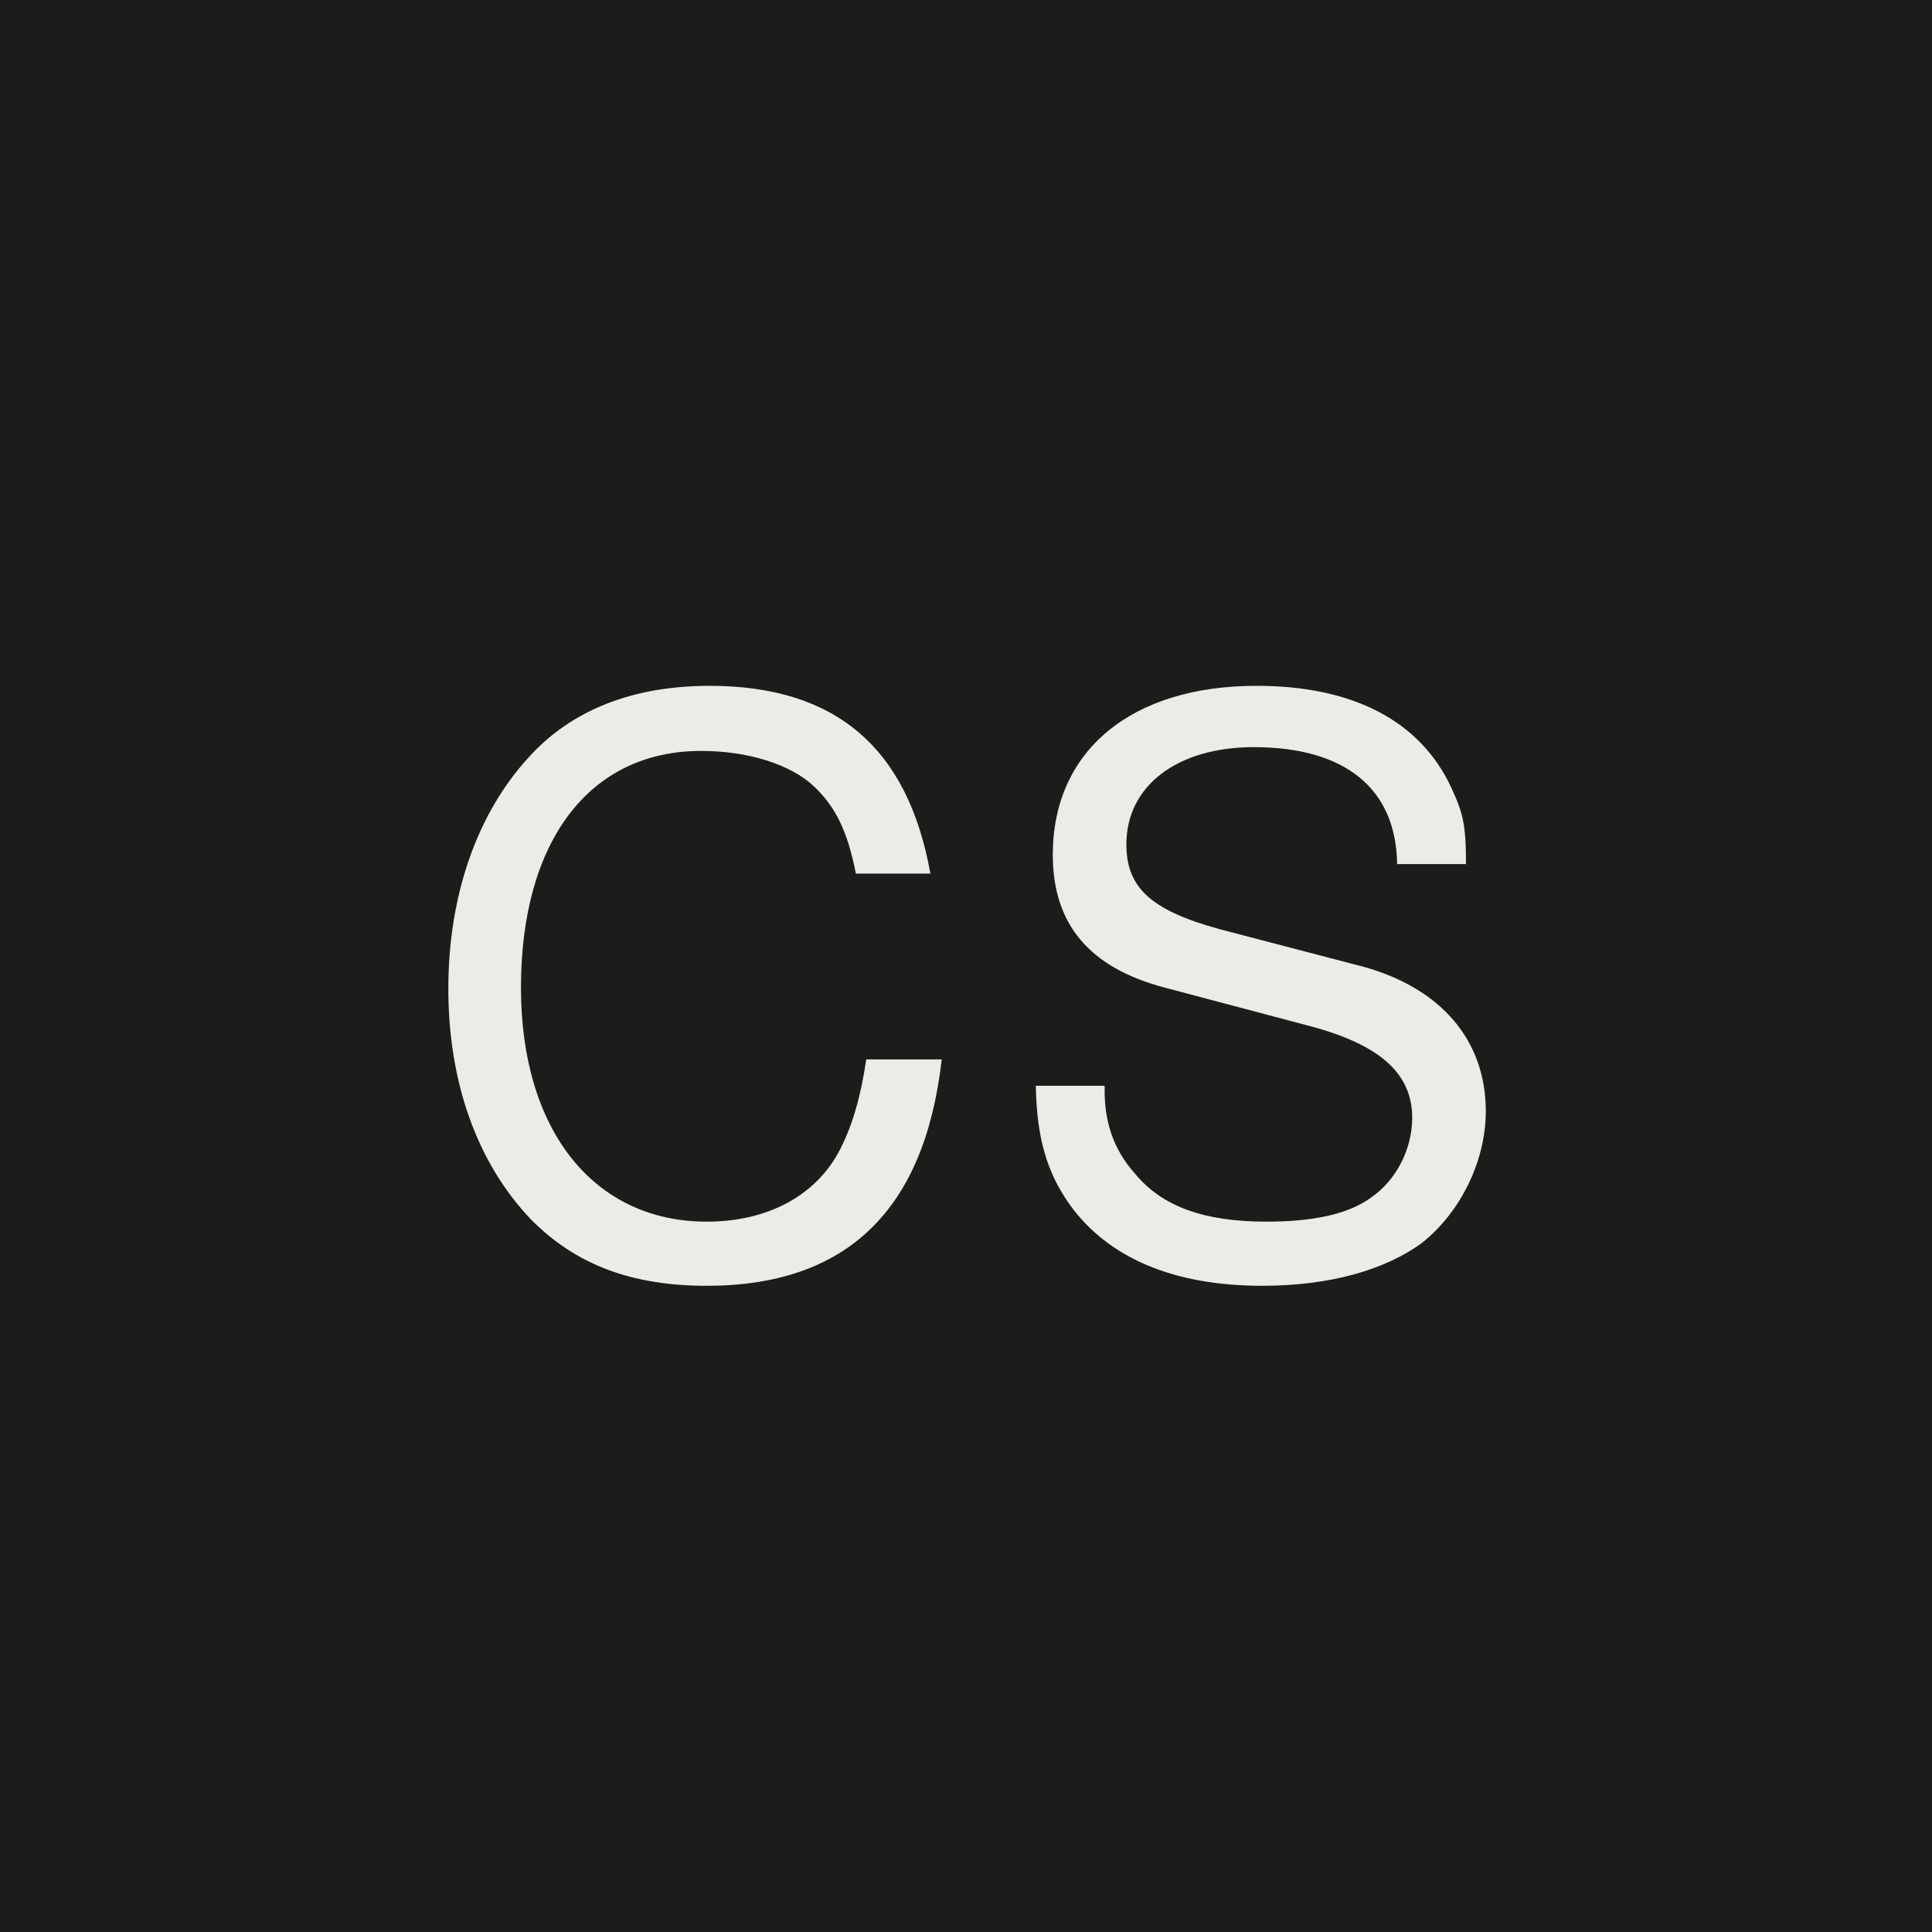
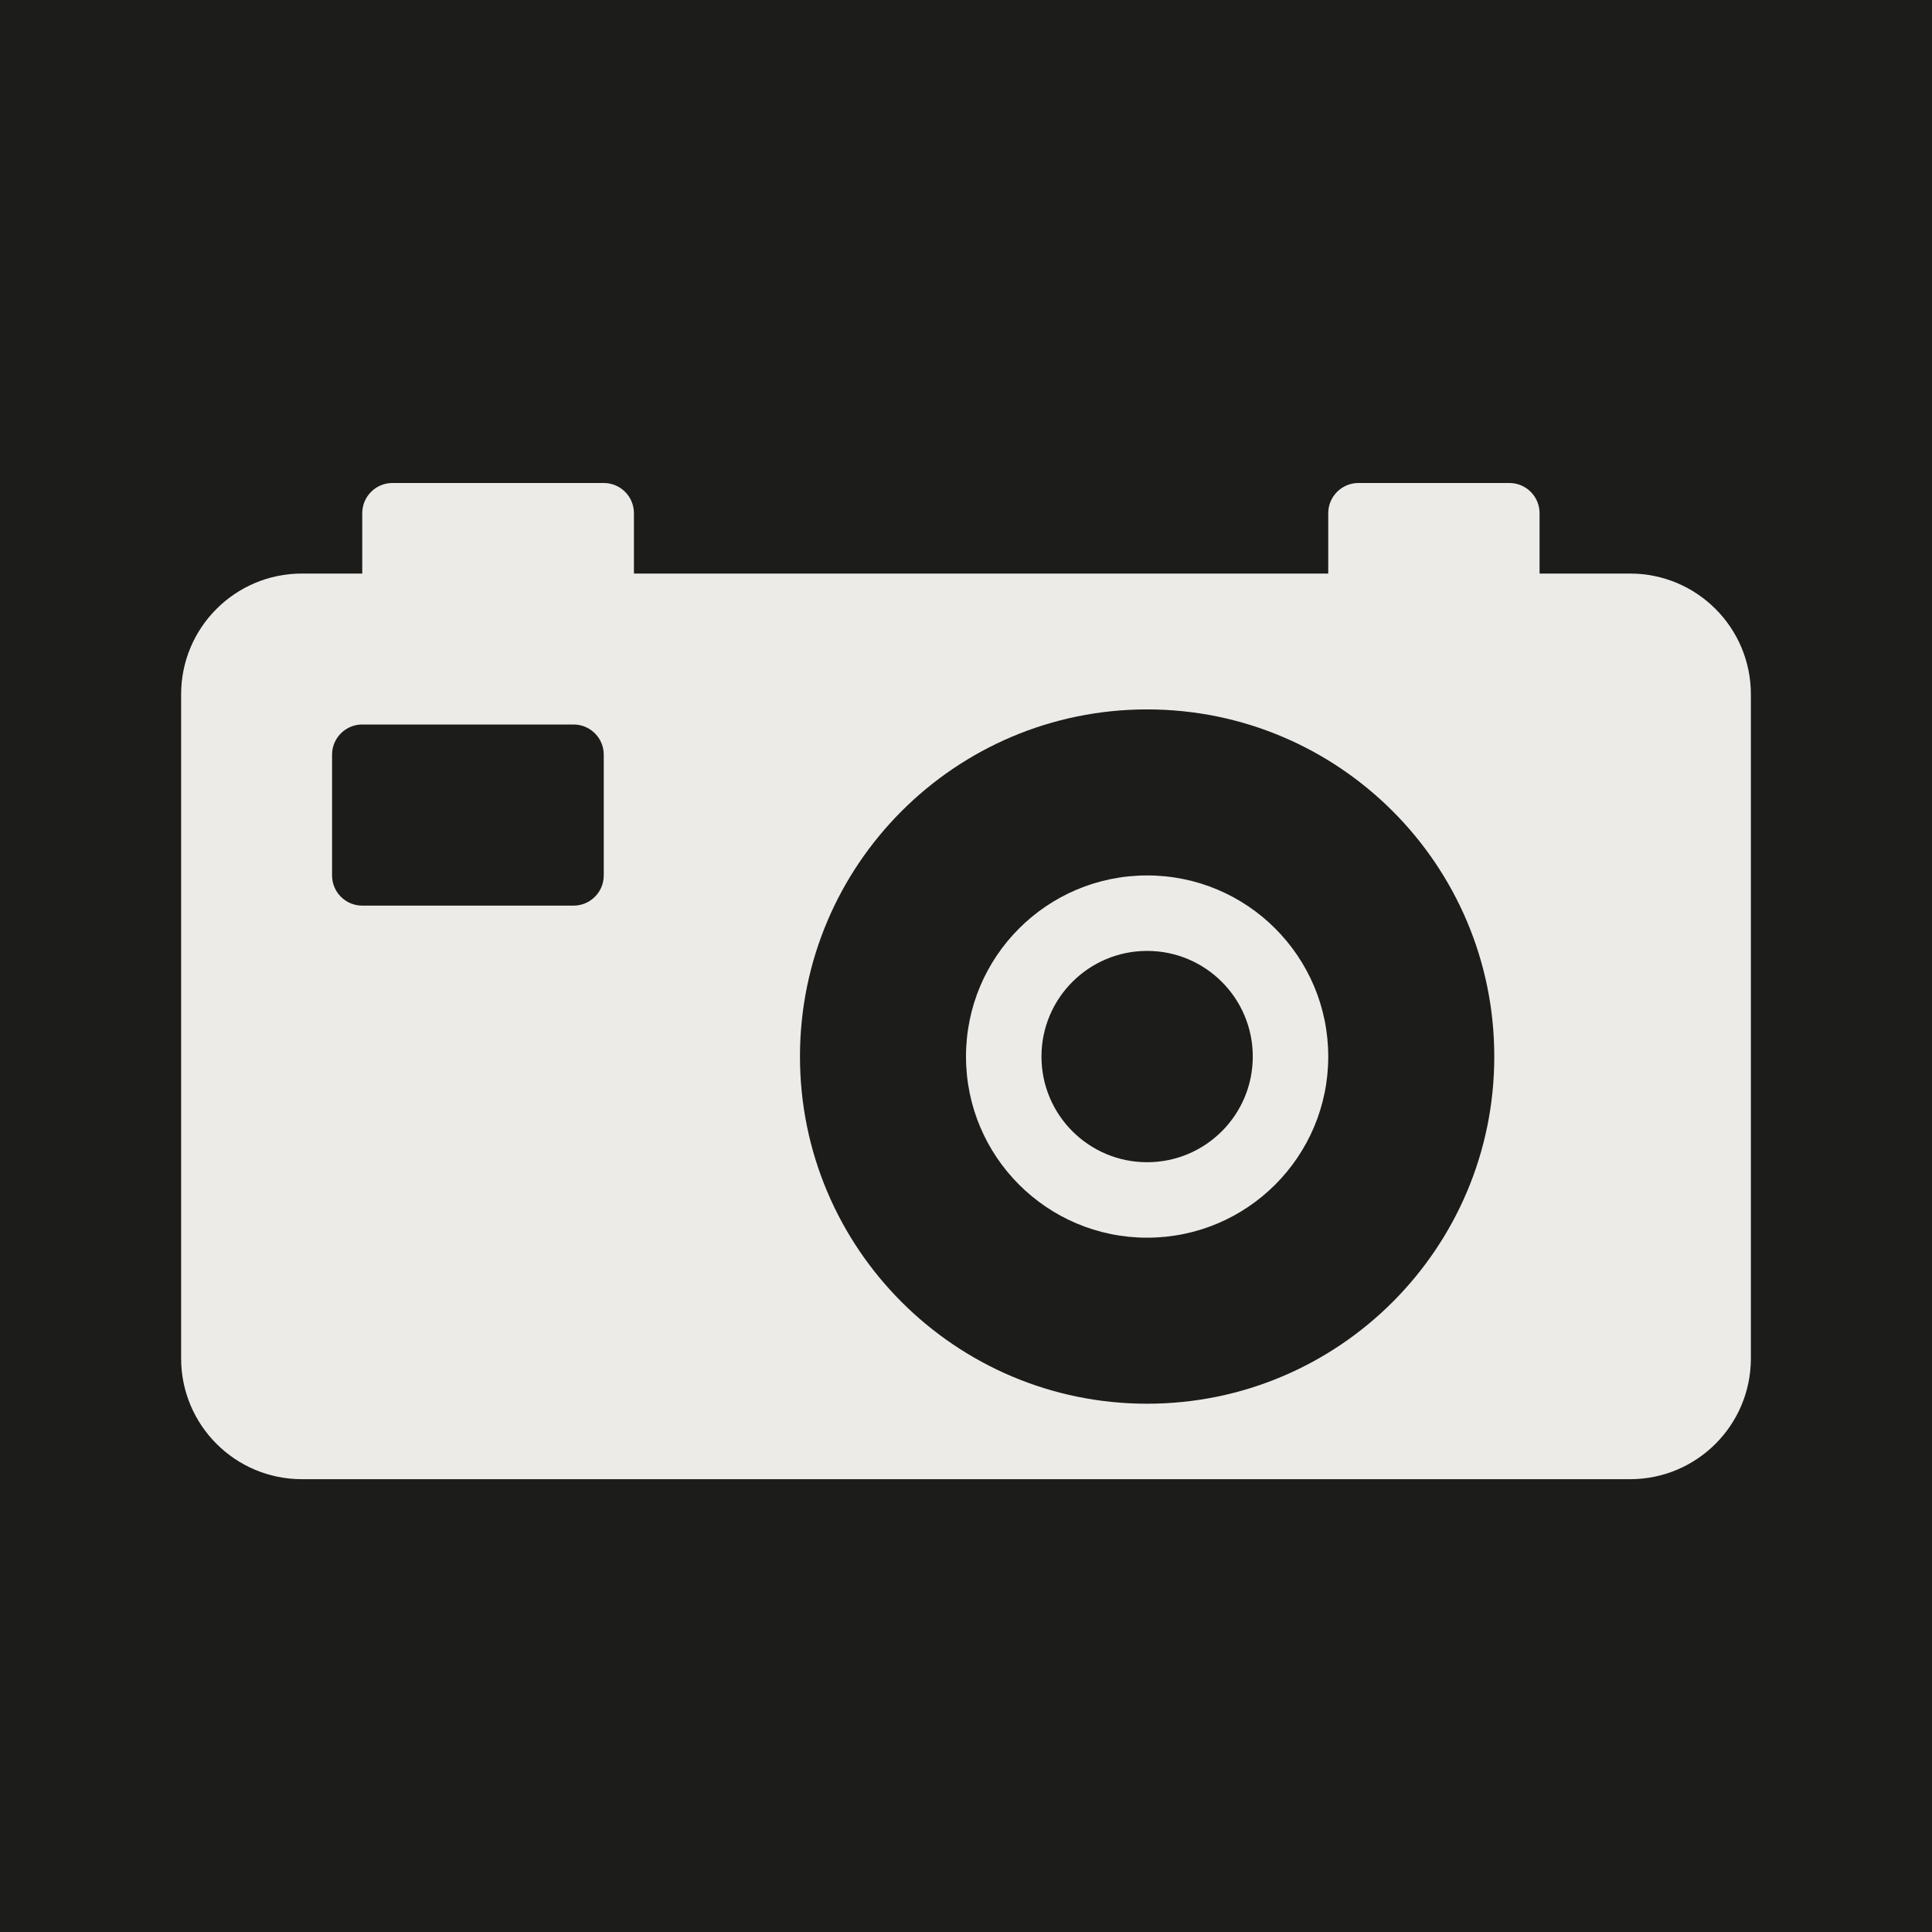
- <svg xmlns="http://www.w3.org/2000/svg" viewBox="0 0 32 32">
-   <rect width="32" height="32" fill="#1C1C1B" />
-   <text x="16" y="21" fill="#ECEBE8" font-family="Futura, 'Century Gothic', Helvetica, Arial, sans-serif" font-size="13" letter-spacing="0.5" text-anchor="middle">CS</text>
+ <svg xmlns="http://www.w3.org/2000/svg" viewBox="0 0 64 64">
+   <rect width="64" height="64" fill="#1C1C1B" />
+   <rect x="12" y="16" width="9" height="4" rx="1" fill="#ECEBE8" />
+   <rect x="44" y="16" width="7" height="4" rx="1" fill="#ECEBE8" />
+   <rect x="6" y="19" width="52" height="30" rx="4" fill="#ECEBE8" />
+   <rect x="11" y="24" width="9" height="6" rx="1" fill="#1C1C1B" />
+   <circle cx="38" cy="35" r="11.5" fill="#1C1C1B" />
+   <circle cx="38" cy="35" r="6" fill="#ECEBE8" />
+   <circle cx="38" cy="35" r="3.5" fill="#1C1C1B" />
</svg>
